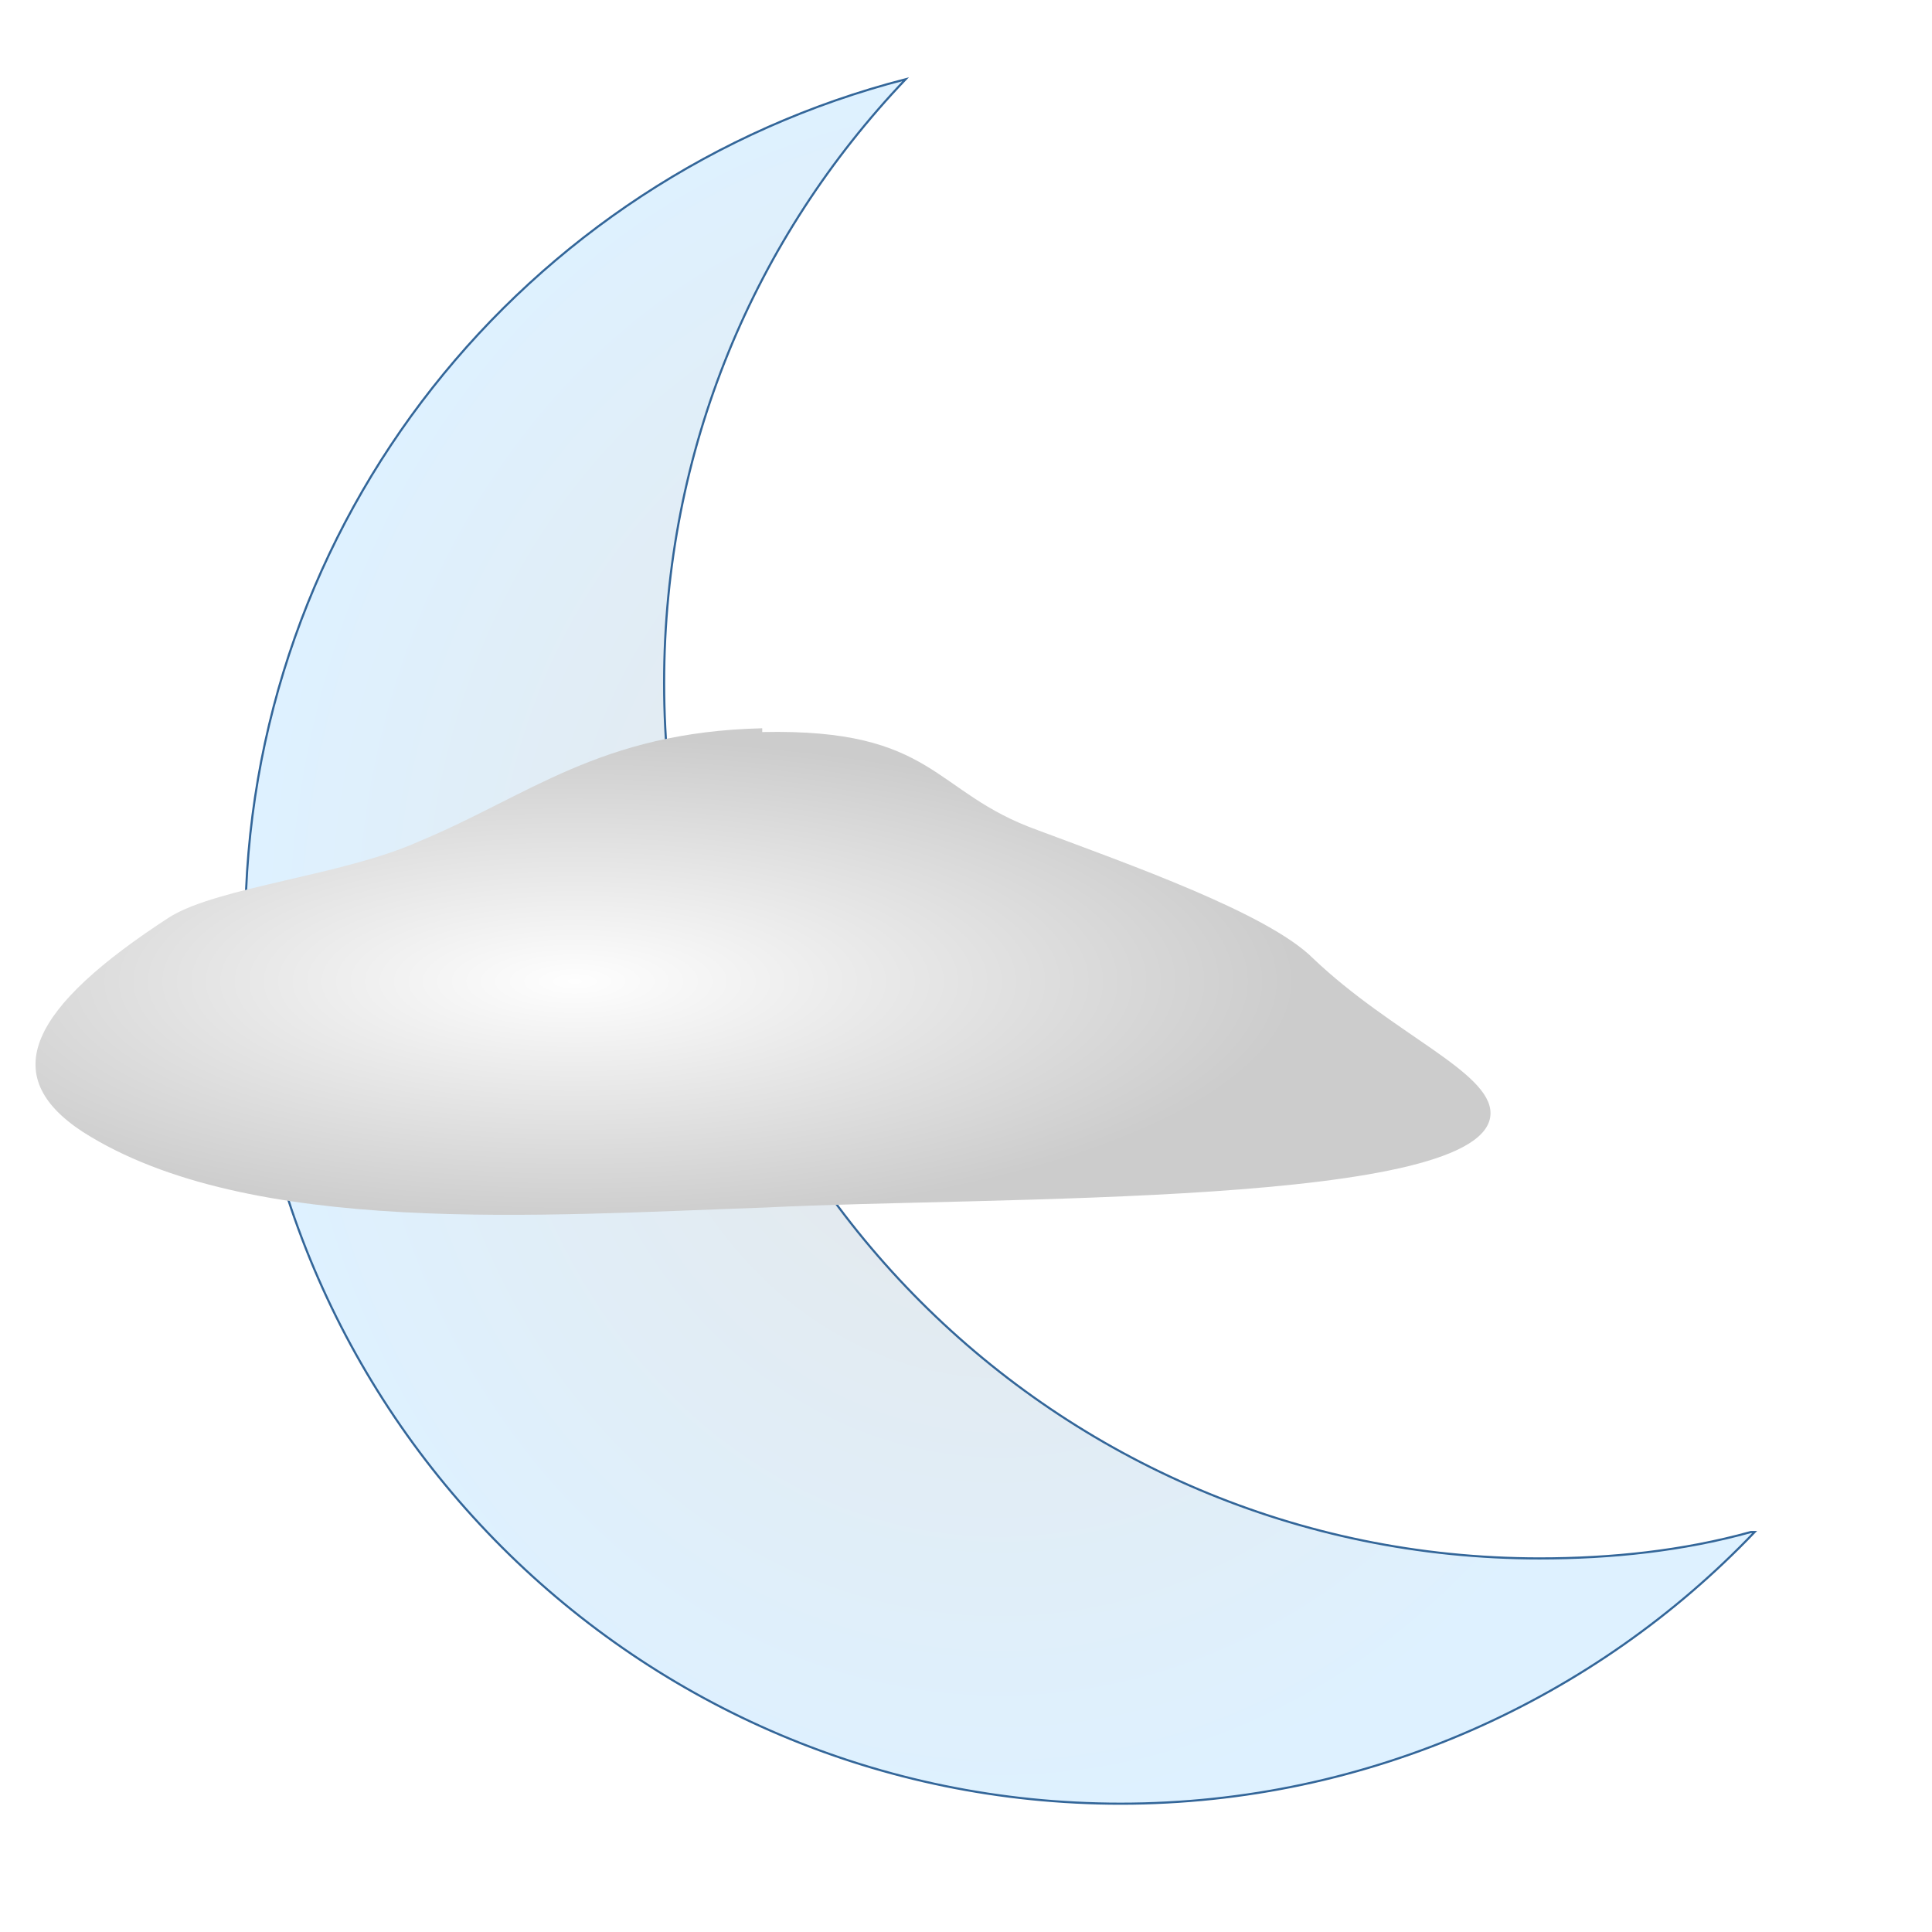
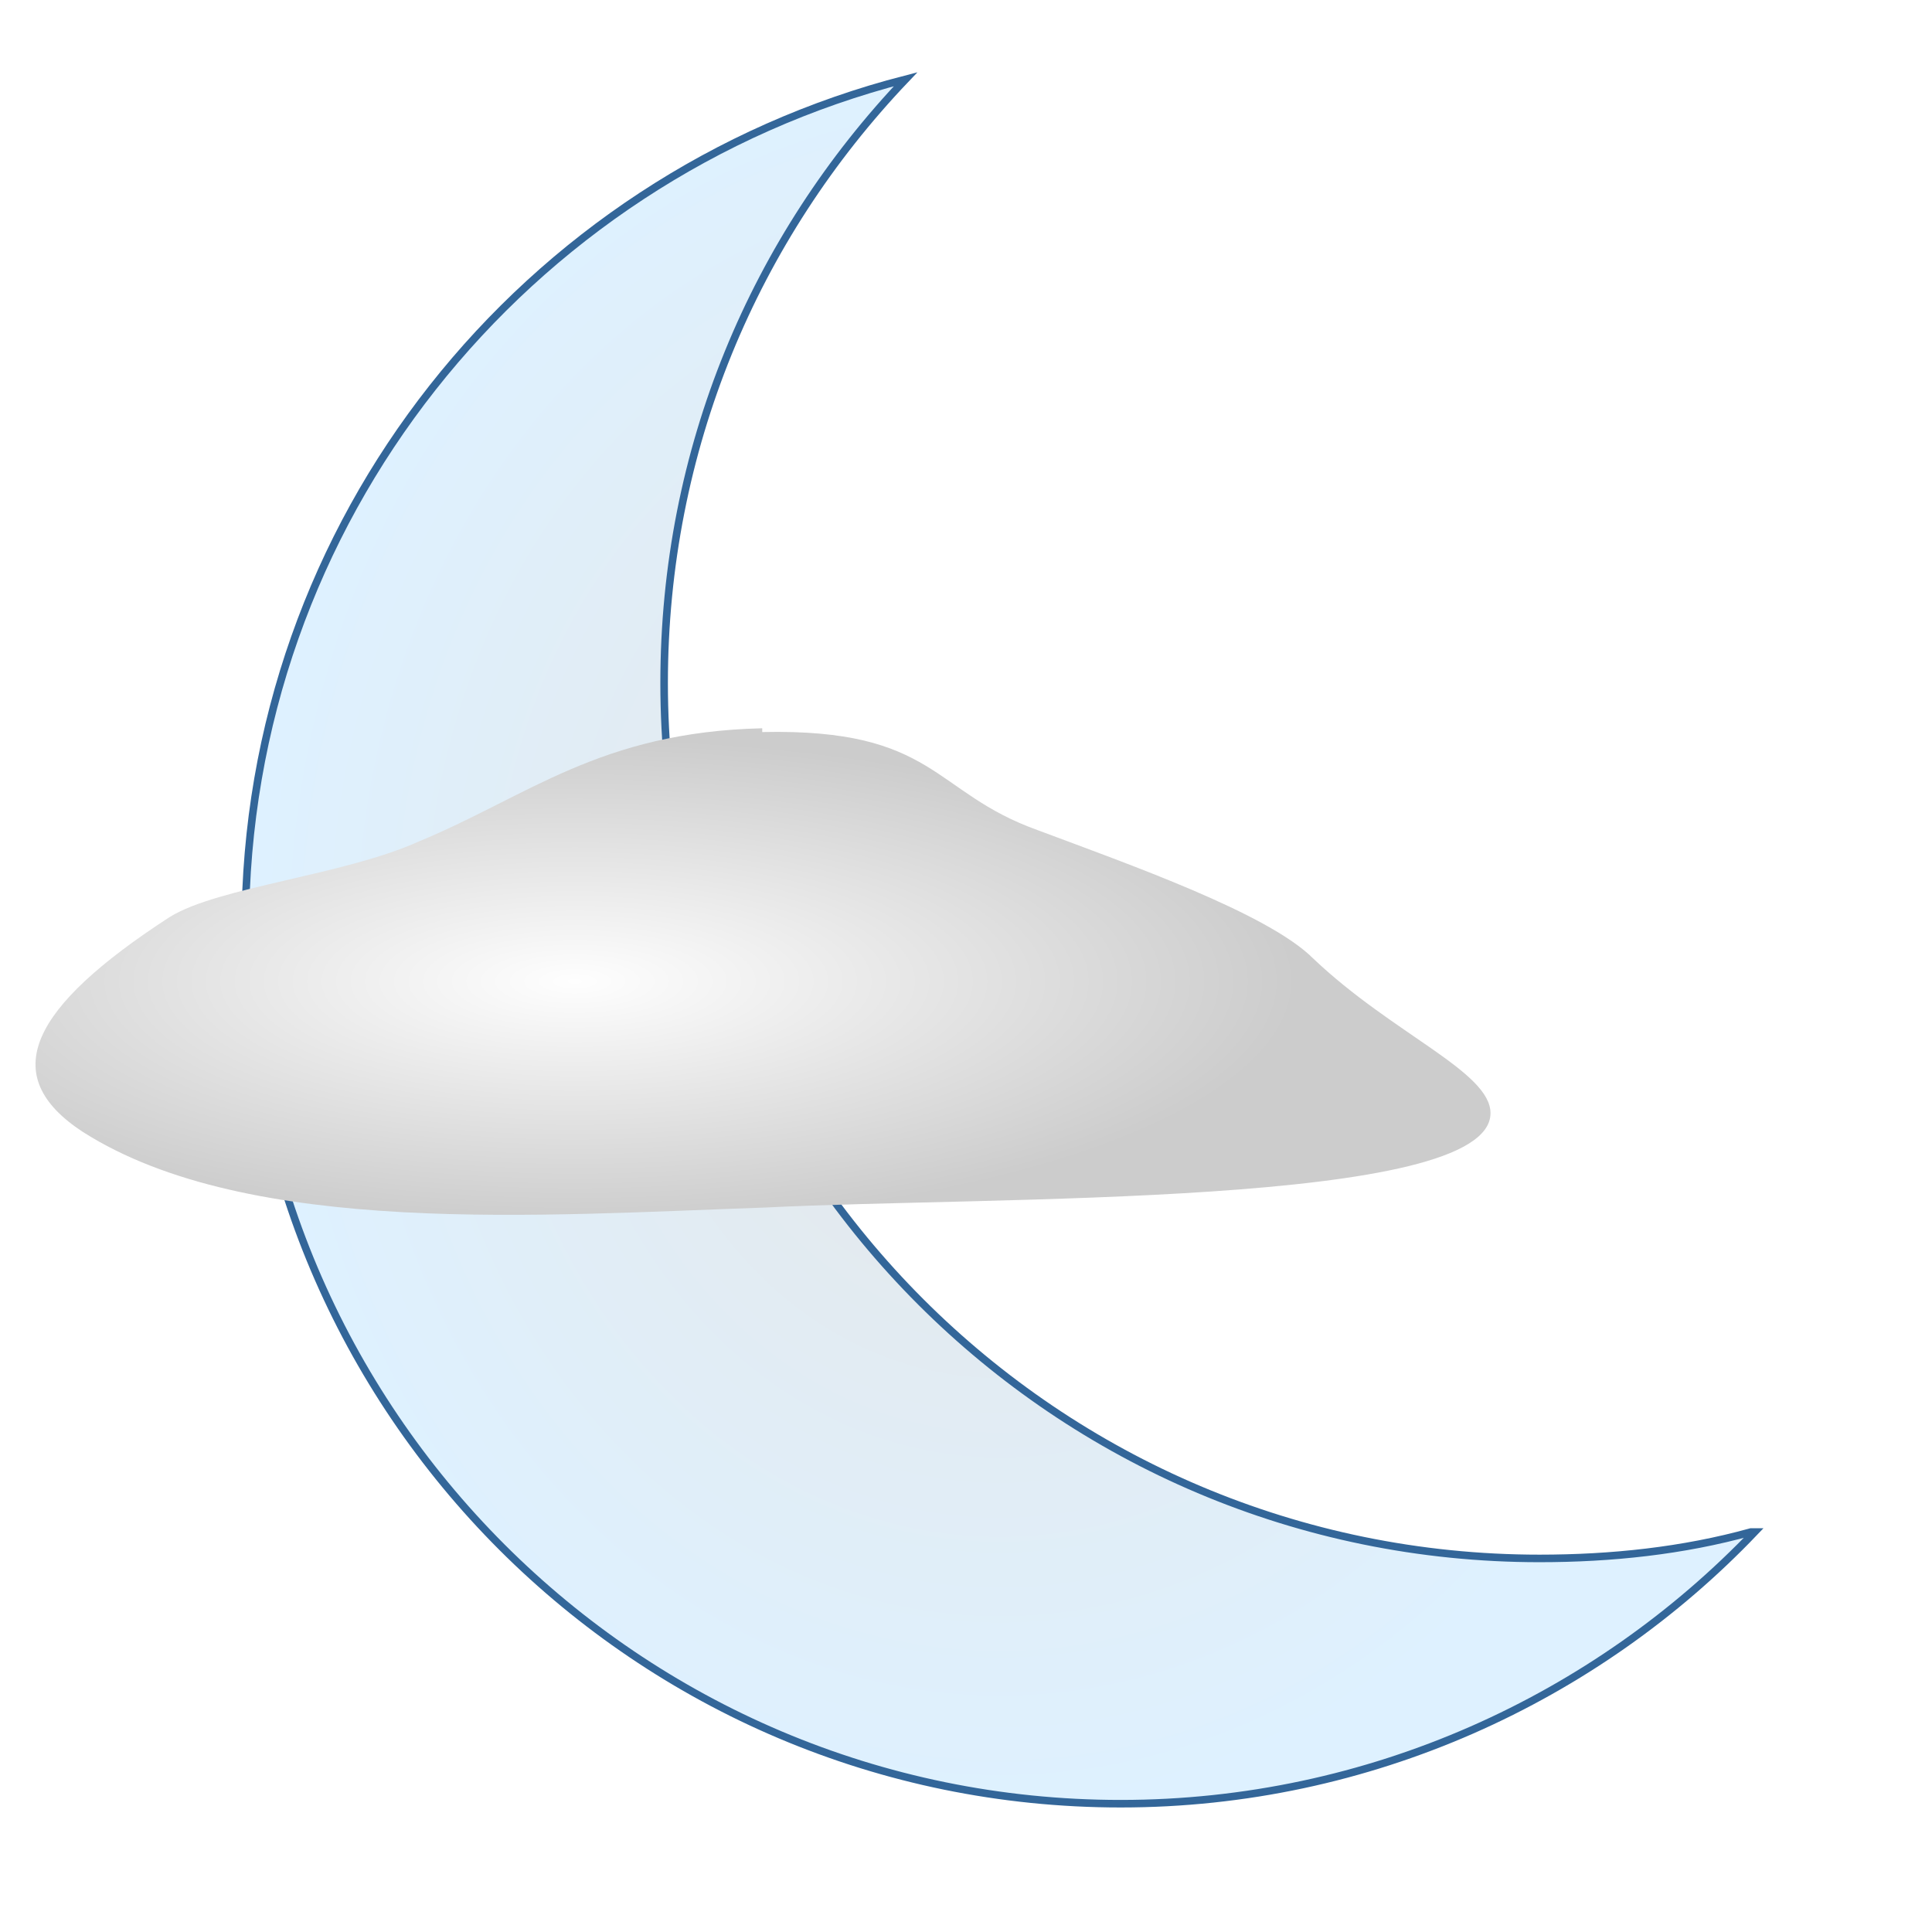
<svg xmlns="http://www.w3.org/2000/svg" xml:space="preserve" width="512px" height="512px" version="1.1" style="shape-rendering:geometricPrecision; text-rendering:geometricPrecision; image-rendering:optimizeQuality; fill-rule:evenodd; clip-rule:evenodd" viewBox="0 0 512 512">
  <defs>
    <style type="text/css">
   
-     .str0 {stroke:#336699;stroke-width:0.567}
+     .str0 {stroke:#336699;stroke-width:2}
    .fil1 {fill:url(#id0)}
    .fil0 {fill:url(#id1)}
   
  </style>
    <radialGradient id="id0" gradientUnits="objectBoundingBox" cx="37%" cy="52%" r="50%" fx="37%" fy="52%">
      <stop offset="0" style="stop-color:#FEFEFE" />
      <stop offset="1" style="stop-color:#CCCCCC" />
    </radialGradient>
    <radialGradient id="id1" gradientUnits="objectBoundingBox" cx="50%" cy="50%" r="50%" fx="50%" fy="50%">
      <stop offset="0" style="stop-color:#E6E6E6" />
      <stop offset="1" style="stop-color:#DEF1FF" />
    </radialGradient>
  </defs>
  <g id="Layer_x0020_1">
    <path class="fil0 str0" d="M465 406c-42,44 -102,72 -168,72 -128,0 -232,-104 -232,-232 0,-108 74,-199 175,-225 -40,42 -64,98 -64,160 0,128 104,232 232,232 19,0 38,-2 56,-7z" />
    <path class="fil1" d="M202 194c46,-1 45,16 73,26 24,9 61,22 73,34 21,20 47,30 47,41 0,25 -133,22 -192,25 -59,2 -137,8 -181,-20 -23,-15 -14,-33 23,-57 13,-8 46,-11 66,-20 29,-12 48,-29 91,-30z" />
  </g>
</svg>
